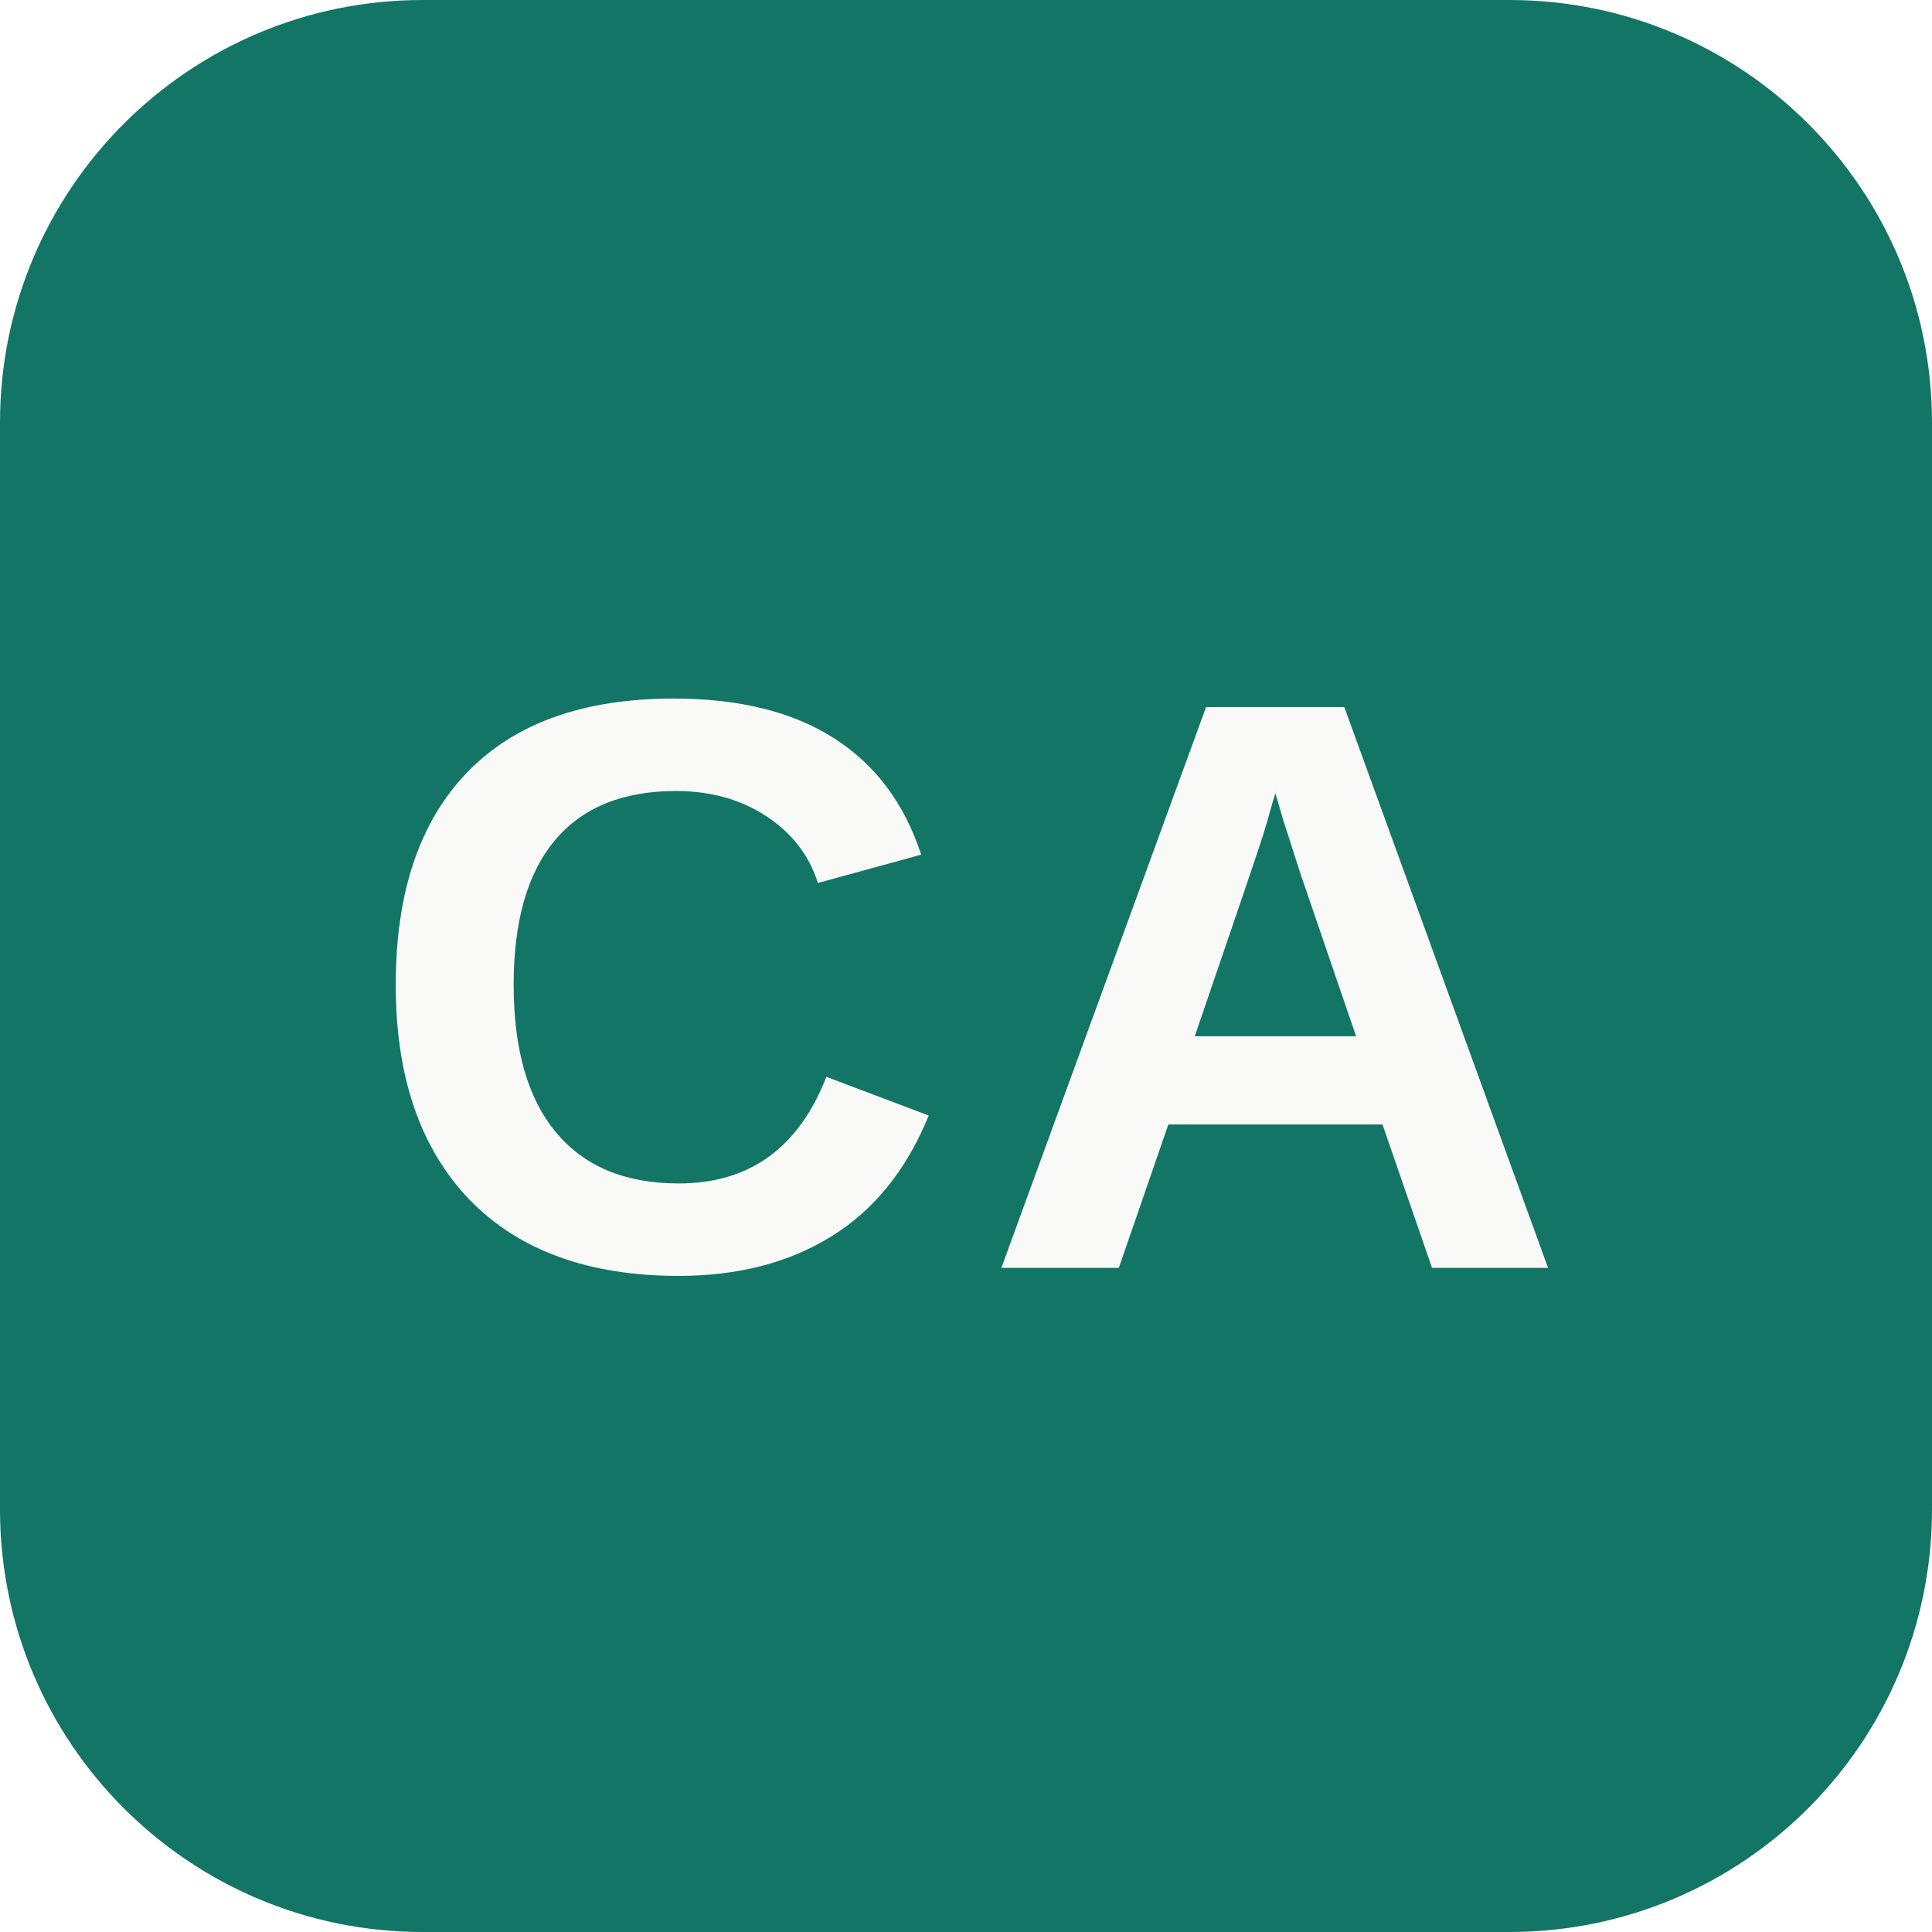
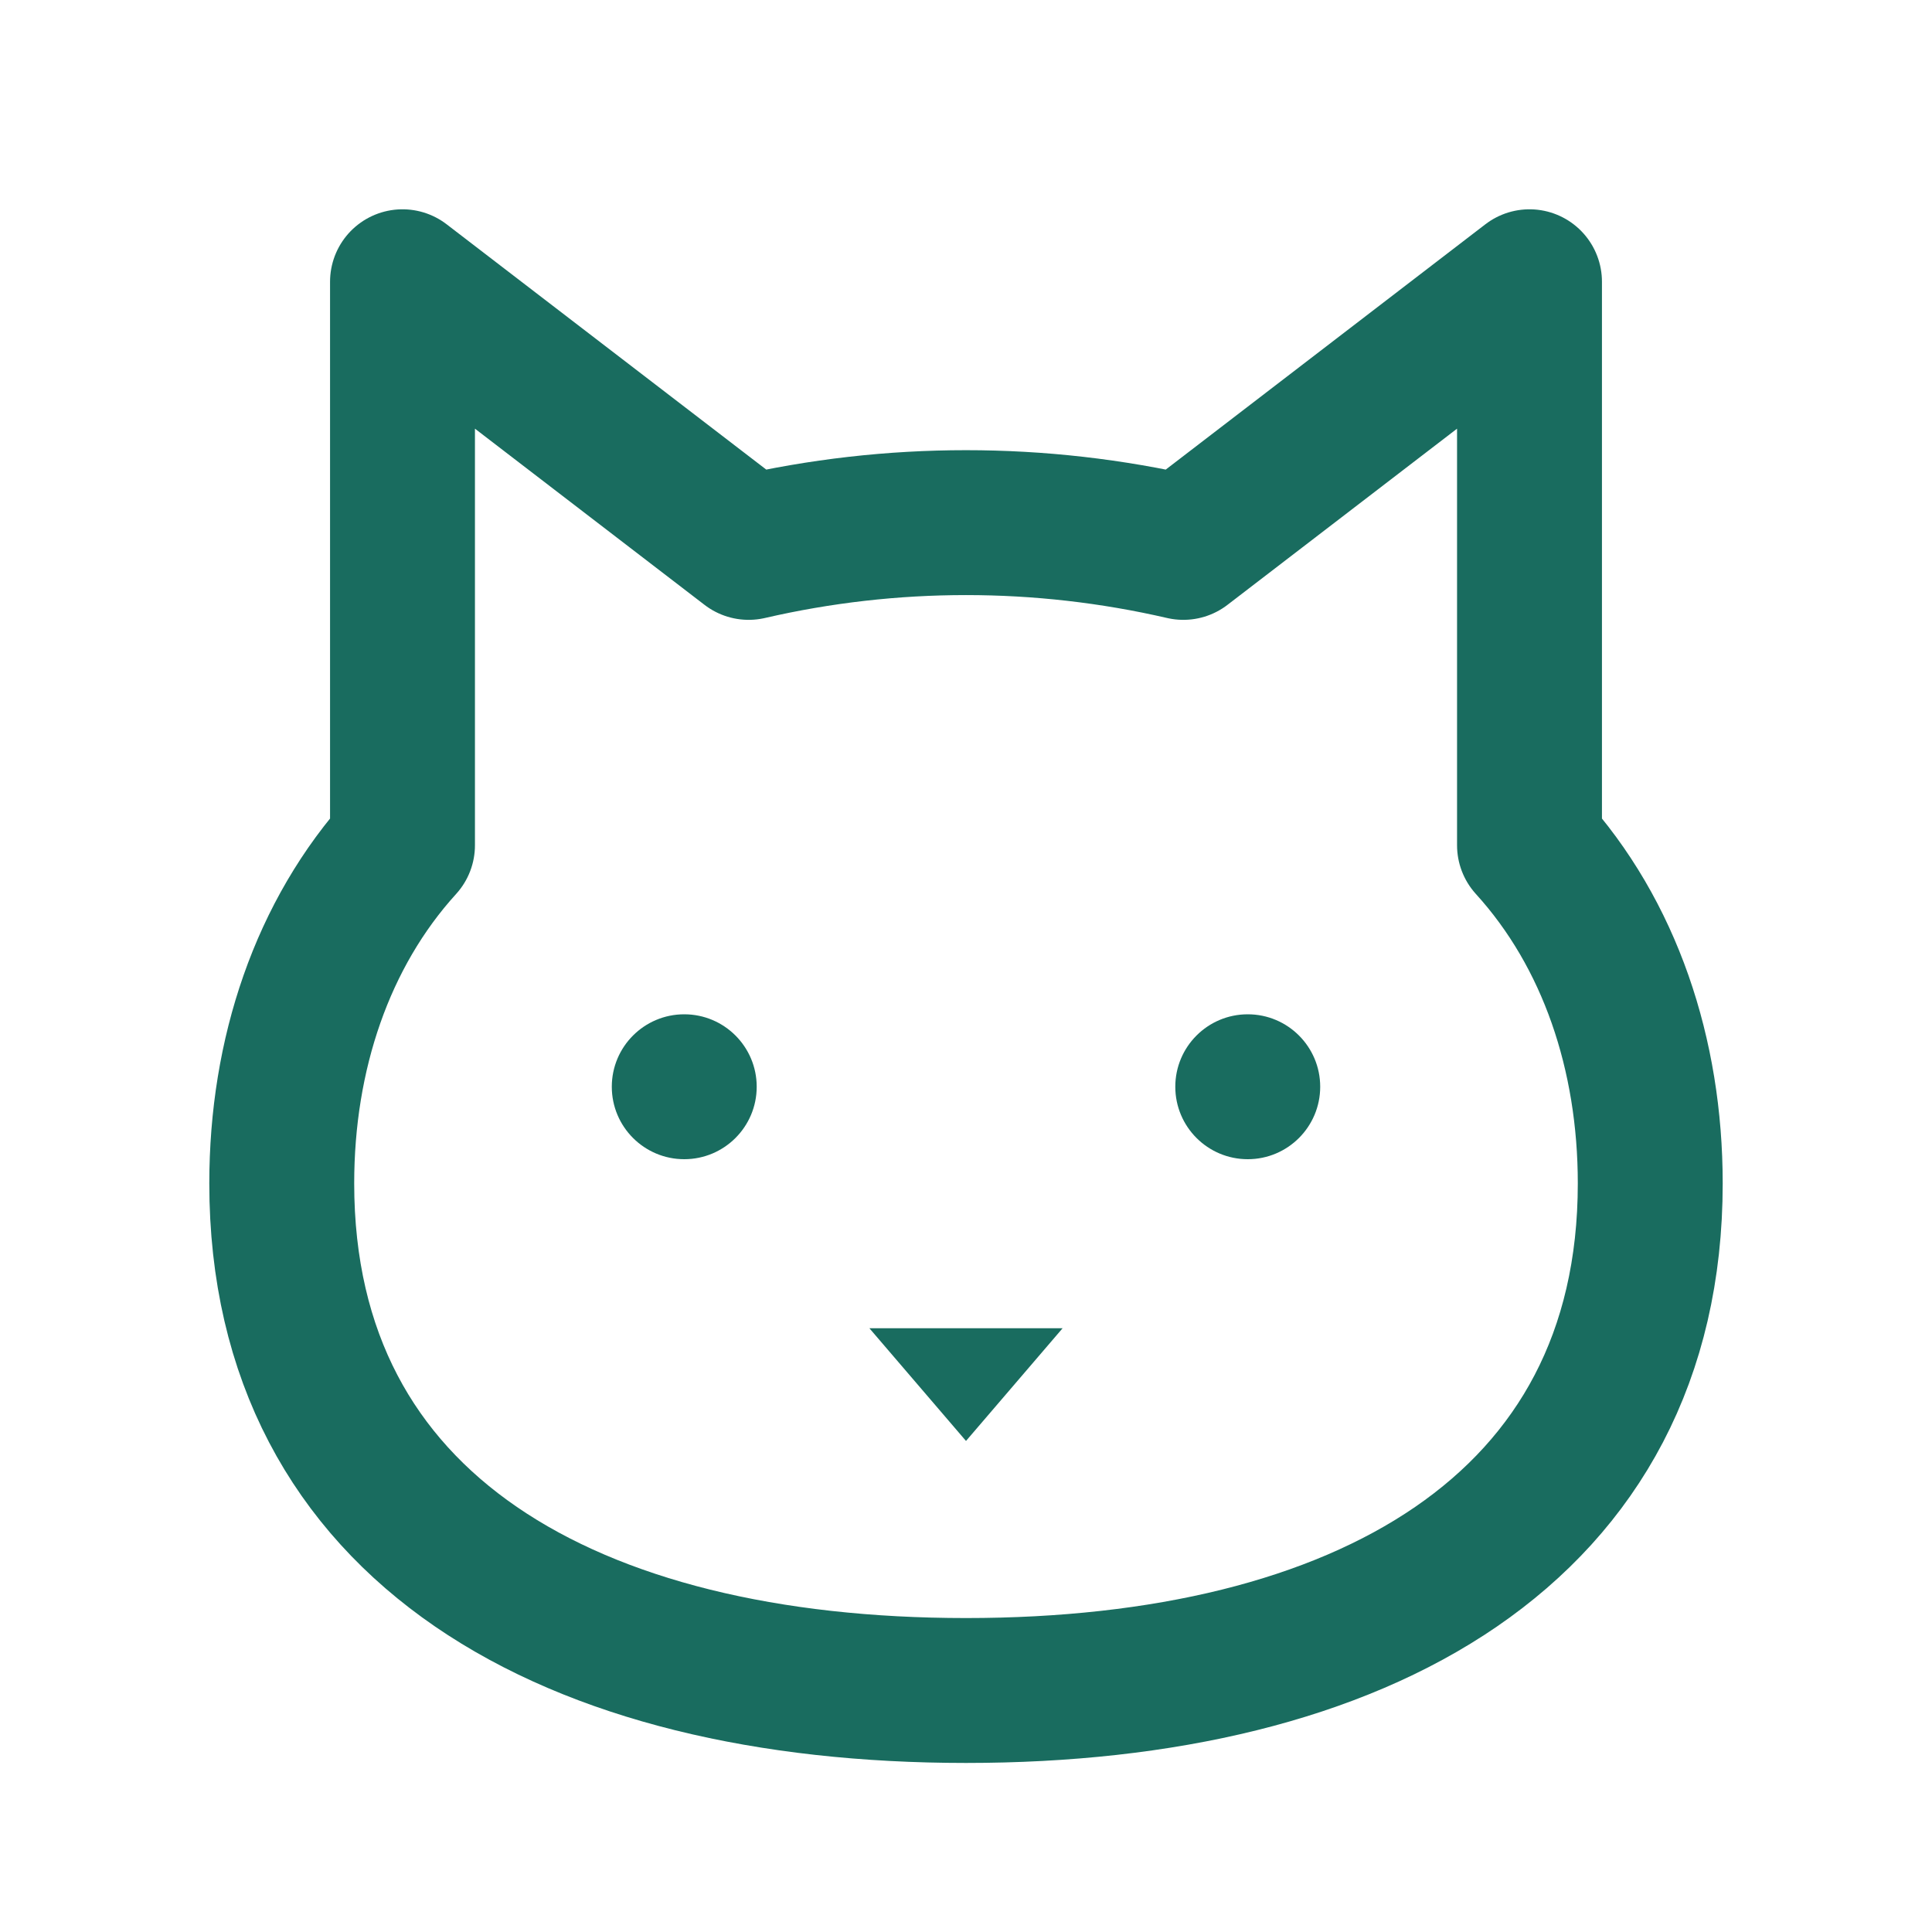
- <svg xmlns="http://www.w3.org/2000/svg" viewBox="0 0 64 64">
-   <rect width="64" height="64" rx="14" fill="#137566" />
-   <text x="32" y="42" text-anchor="middle" fill="#f9faf7" font-family="Arial, Helvetica, sans-serif" font-size="27" font-weight="600" letter-spacing="1">CA</text>
+ <svg xmlns="http://www.w3.org/2000/svg" viewBox="0 0 24 24">
+   <style>
+     :root {
+       color: #196c5f;
+     }
+ 
+     @media (prefers-color-scheme: dark) {
+       :root {
+         color: #91ccb7;
+       }
+     }
+   </style>
+   <path d="M5 10.5V3.5l4.3 3.3a12 12 0 0 1 5.4 0L19 3.5v7c1 1.1 1.5 2.6 1.5 4.2 0 4.3-3.6 6.3-8.5 6.3s-8.5-2-8.5-6.3c0-1.6.5-3.1 1.5-4.2Z" fill="none" stroke="currentColor" stroke-width="1.8" stroke-linecap="round" stroke-linejoin="round" />
+   <g fill="currentColor">
+     <circle cx="8.5" cy="13.5" r="0.9" />
+     <circle cx="15.5" cy="13.5" r="0.9" />
+     <path d="m10.8 16.5 1.2 1.4 1.2-1.4Z" />
+   </g>
</svg>
